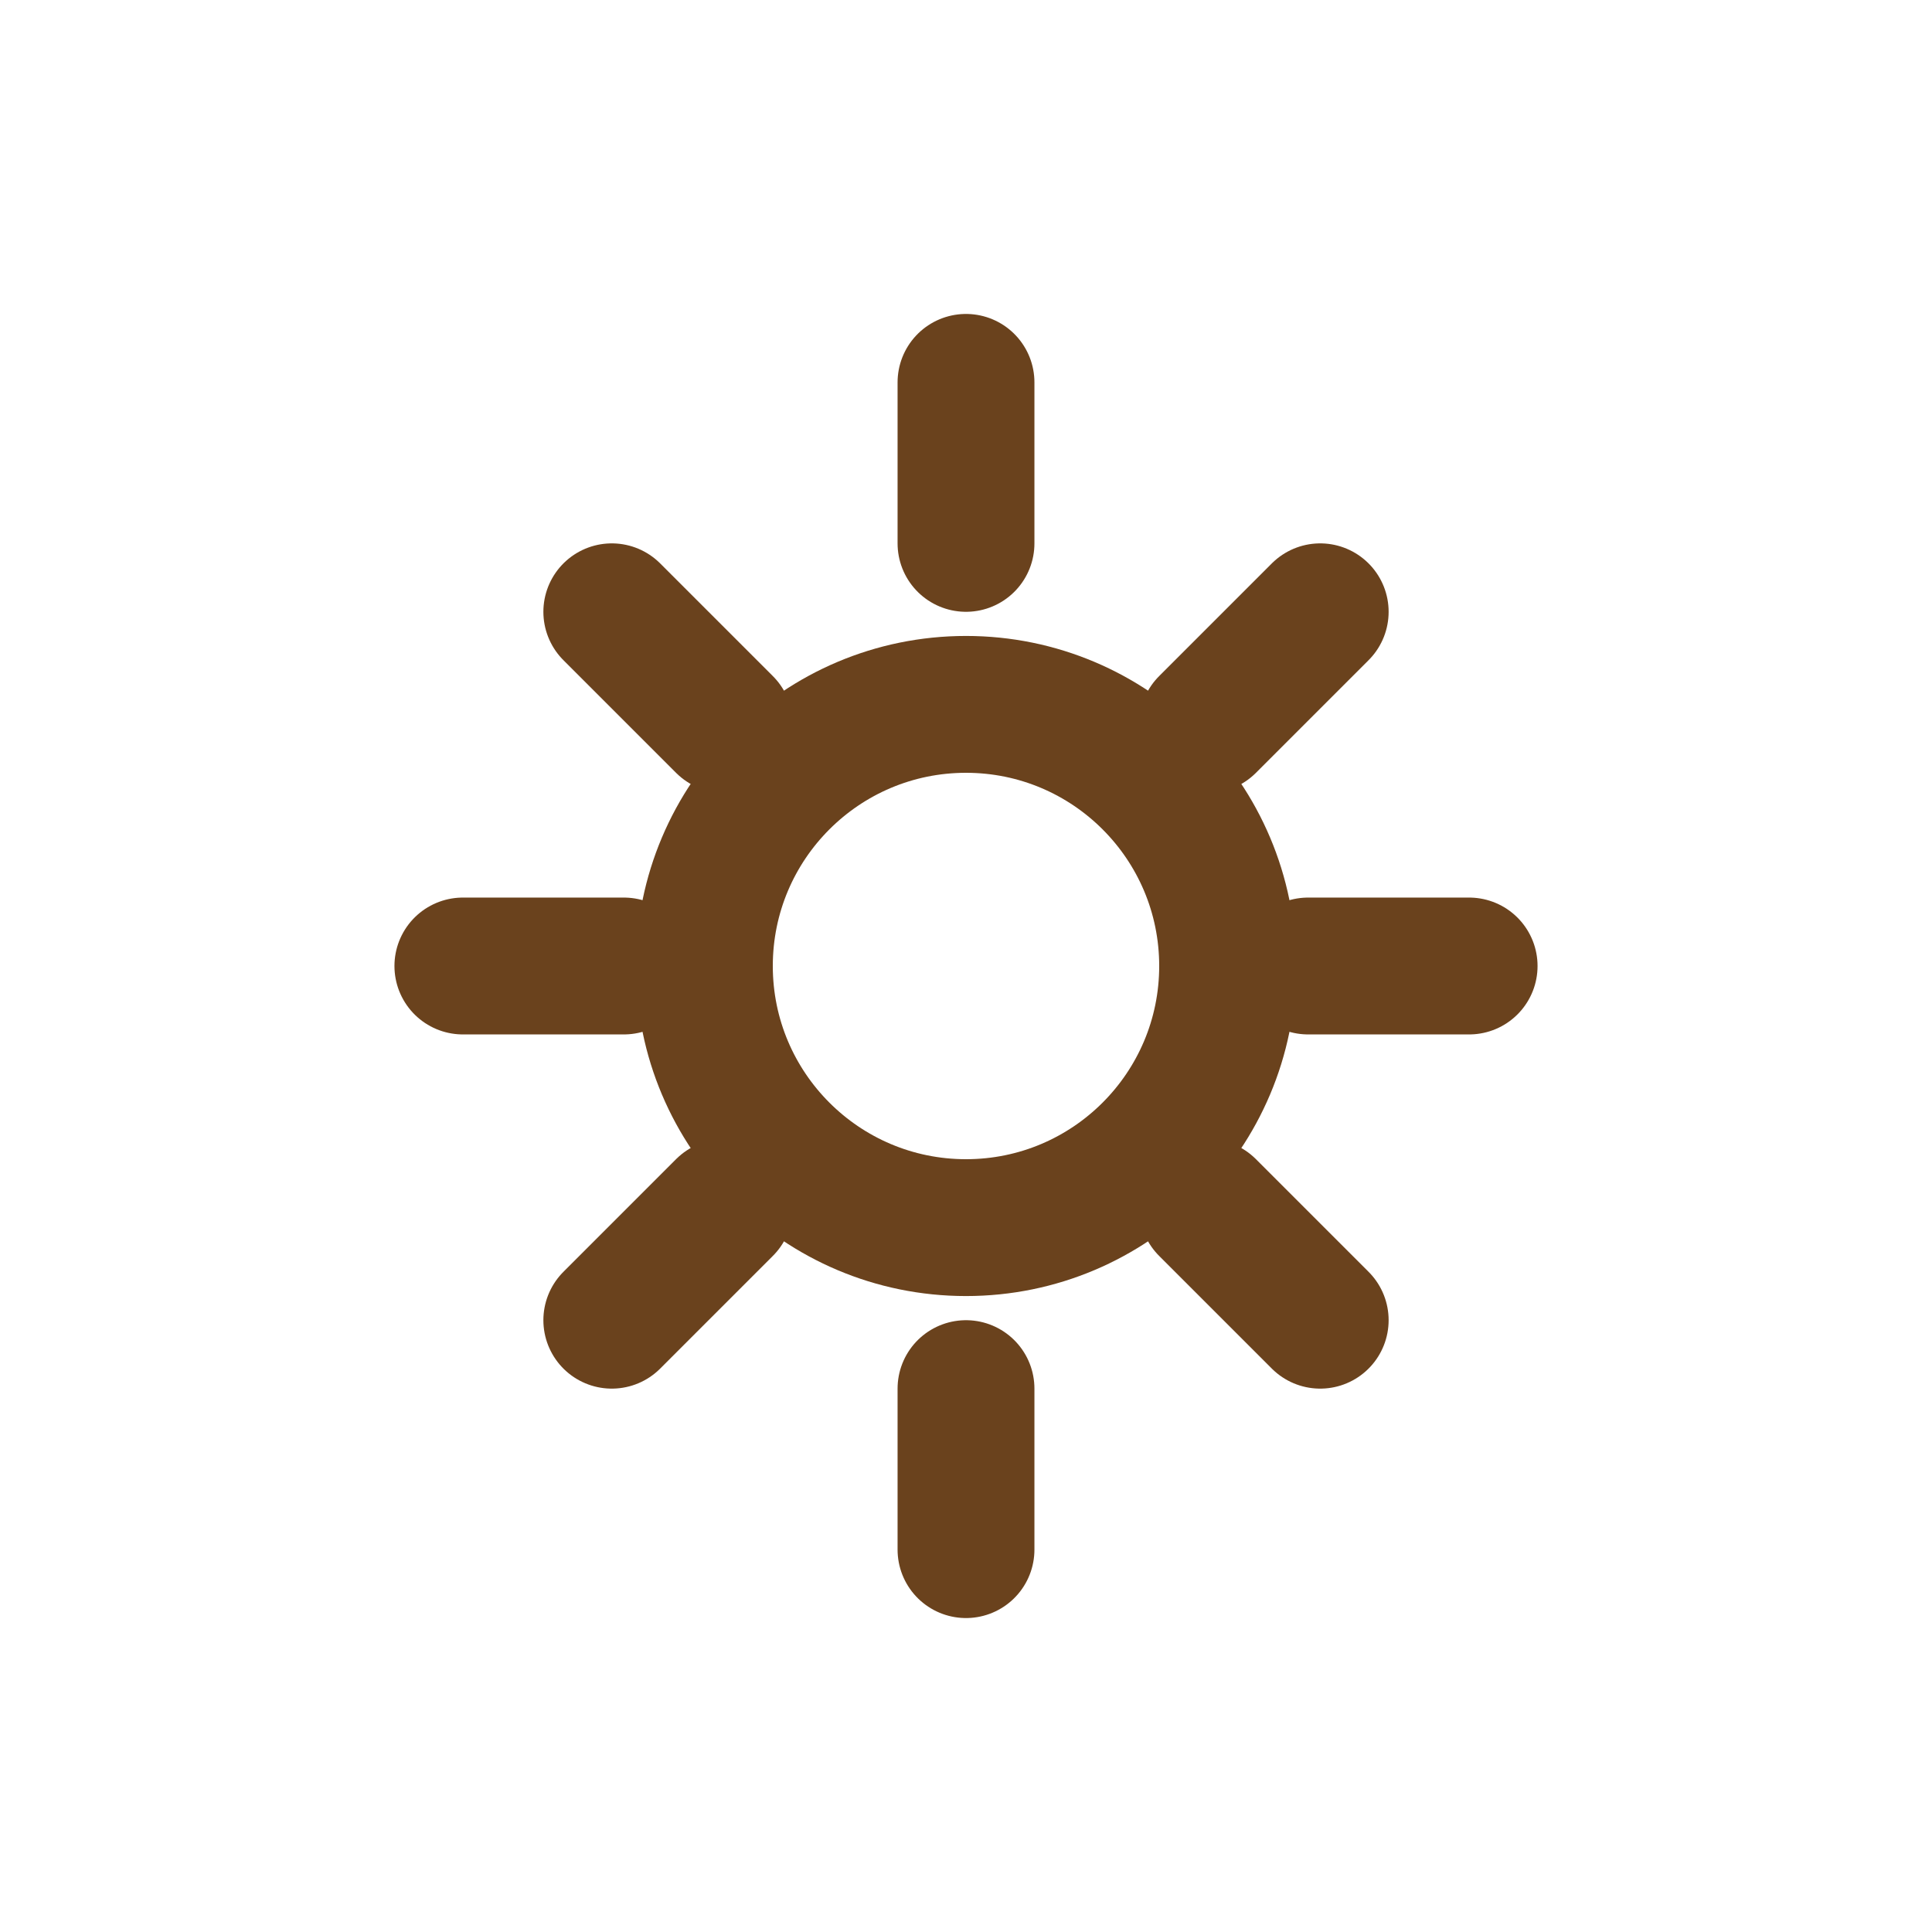
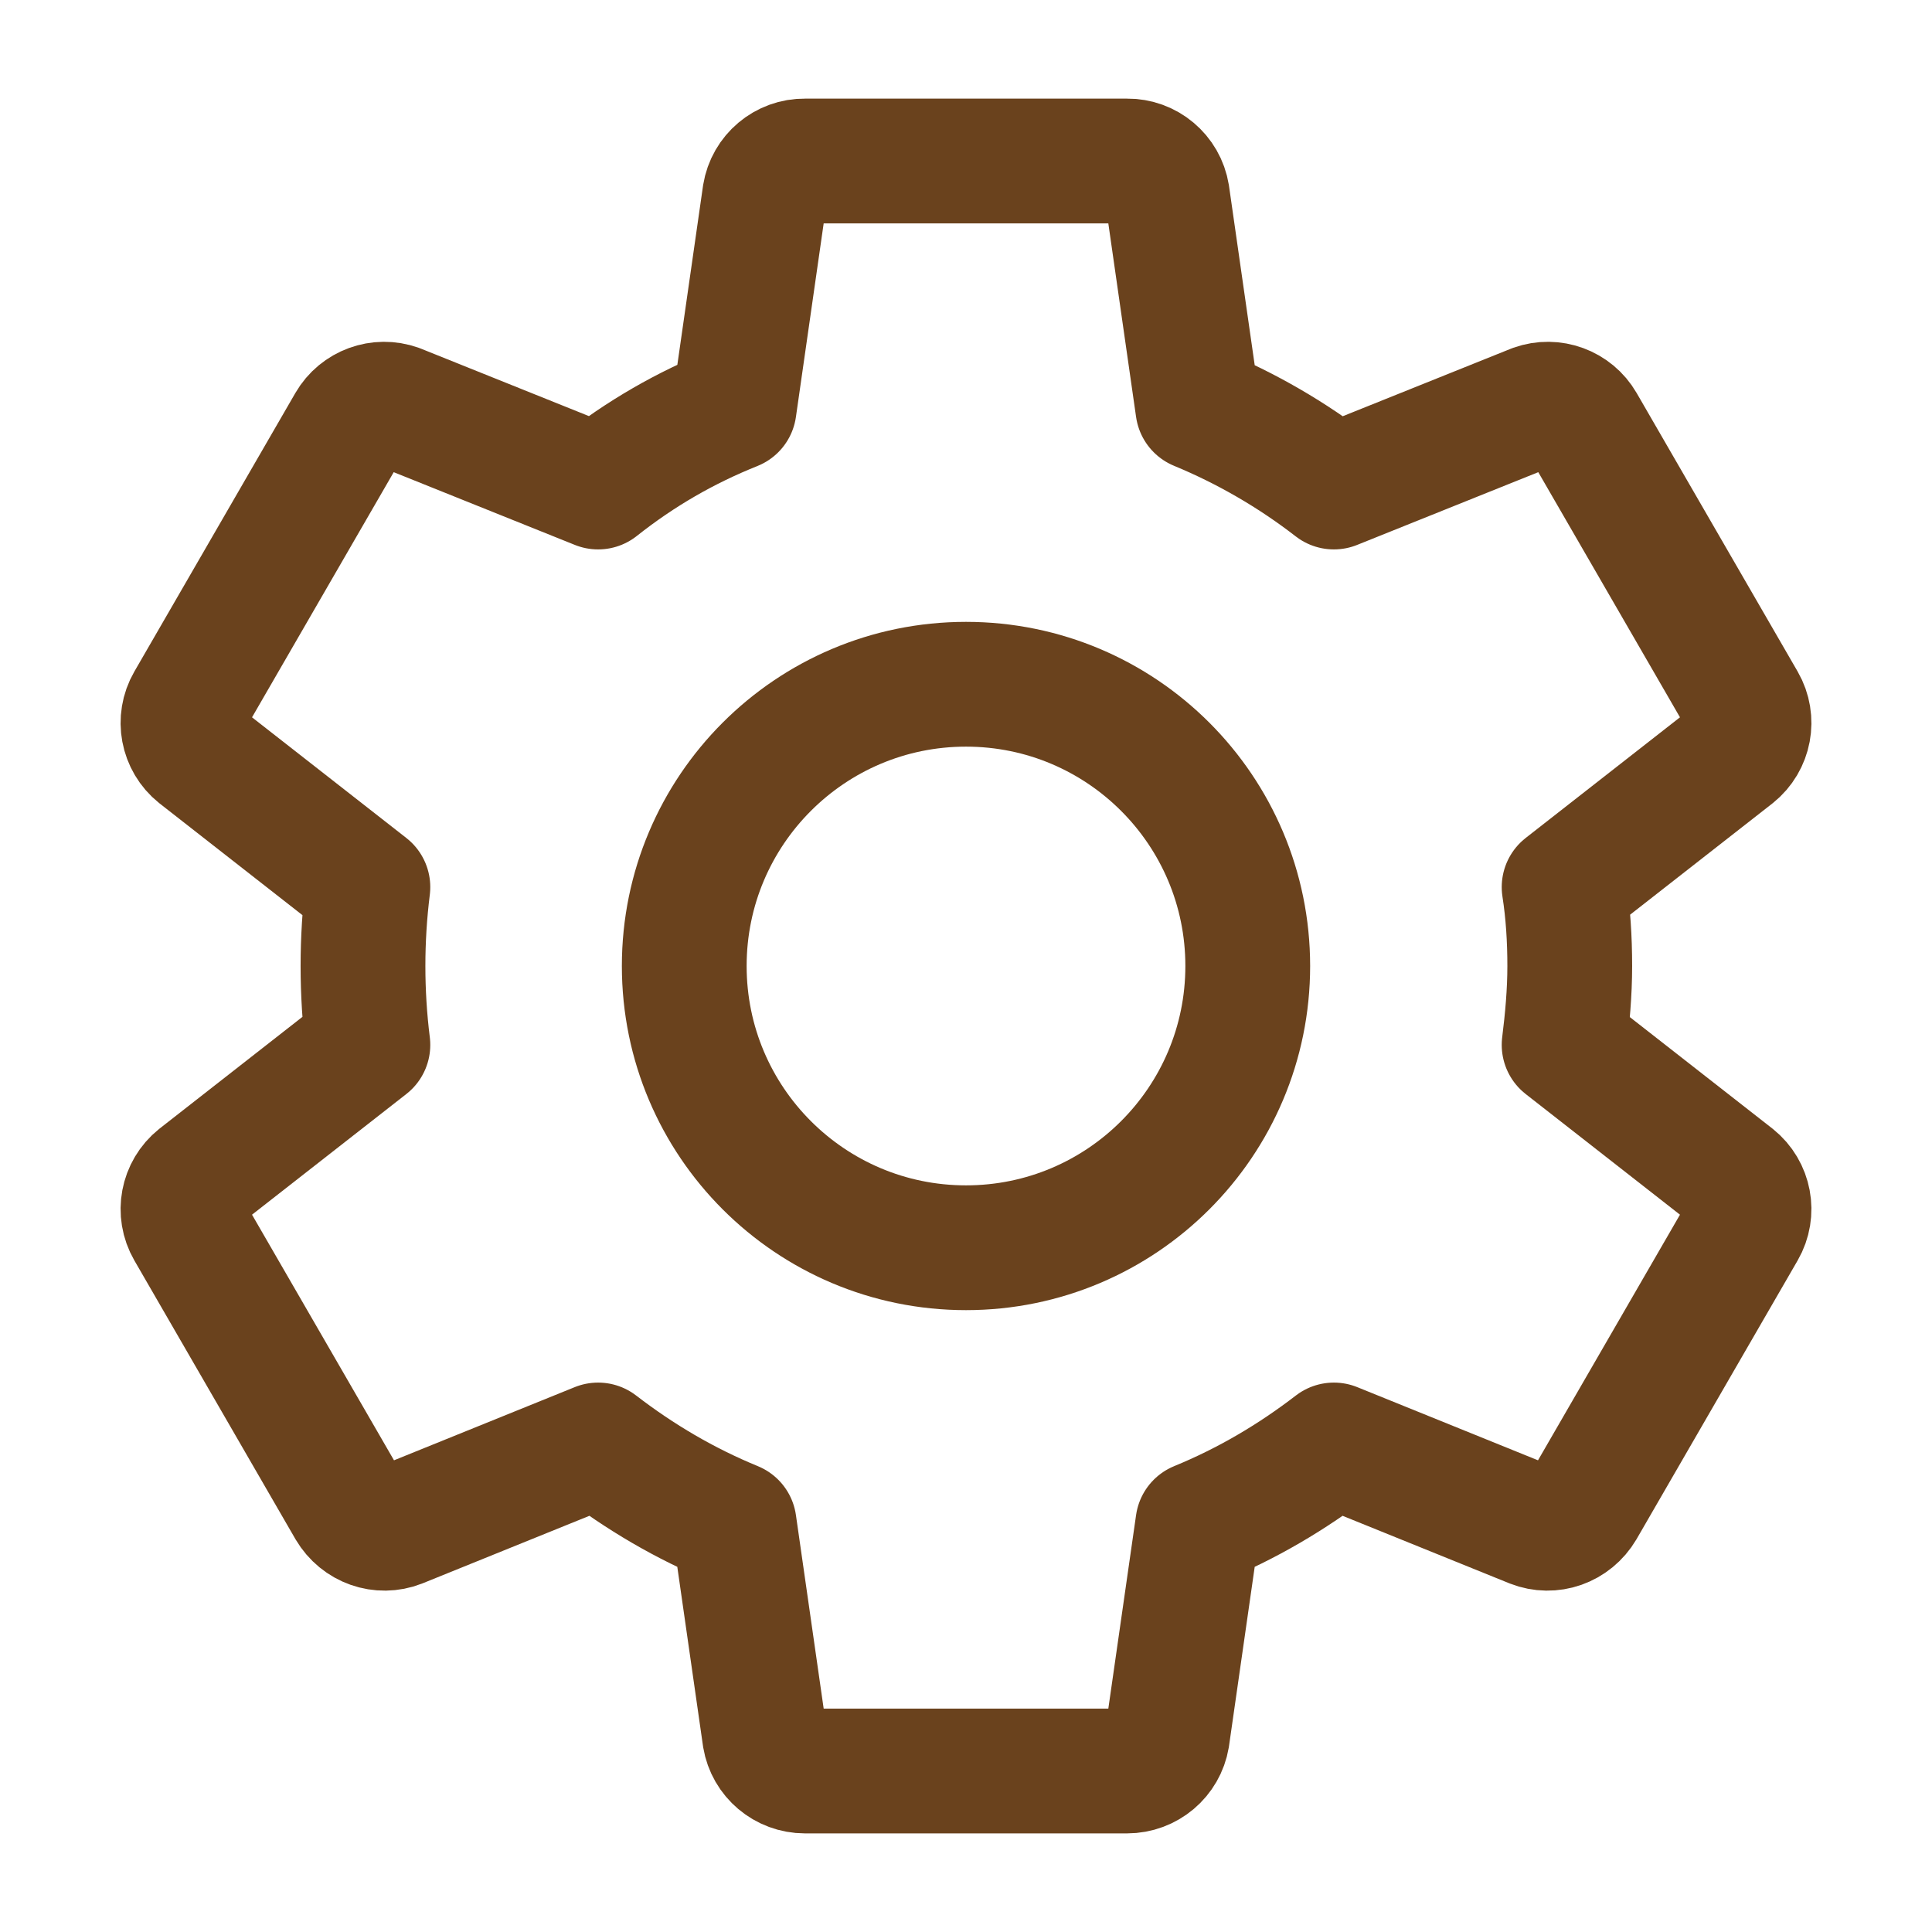
<svg xmlns="http://www.w3.org/2000/svg" viewBox="0 0 24 24" fill="none">
-   <path d="M12 8.75a3.25 3.25 0 1 0 0 6.5 3.25 3.25 0 0 0 0-6.5Z" stroke="#6a421d" stroke-width="1.7" />
-   <path d="M12 4.75v2M12 17.25v2M5.75 12h2M16.25 12h2M7.6 7.6l1.4 1.4M15 15l1.4 1.4M16.4 7.6 15 9M9 15l-1.4 1.4" stroke="#6a421d" stroke-width="1.7" stroke-linecap="round" />
+   <path d="M19.43 12.98c.04-.32.07-.65.07-.98s-.02-.66-.07-.98l2.11-1.65a.5.5 0 0 0 .12-.64l-2-3.46a.5.5 0 0 0-.6-.22l-2.49 1a7.34 7.34 0 0 0-1.69-.98L14.5 2.42A.5.5 0 0 0 14 2h-4a.5.5 0 0 0-.5.42L9.12 5.07c-.6.24-1.16.56-1.69.98l-2.49-1a.5.5 0 0 0-.6.22l-2 3.46a.5.5 0 0 0 .12.64l2.11 1.65a7.93 7.93 0 0 0 0 1.96l-2.11 1.65a.5.5 0 0 0-.12.64l2 3.46c.13.22.39.31.62.22l2.47-1c.52.4 1.08.73 1.69.98l.38 2.65c.04.24.25.42.5.42h4c.25 0 .46-.18.5-.42l.38-2.65c.61-.25 1.17-.58 1.69-.98l2.47 1c.23.09.49 0 .62-.22l2-3.46a.5.5 0 0 0-.12-.64l-2.11-1.65Z" stroke="#6a421d" stroke-width="1.55" stroke-linejoin="round" />
+   <path d="M12 15.5a3.5 3.5 0 1 0 0-7 3.5 3.5 0 0 0 0 7Z" stroke="#6a421d" stroke-width="1.55" />
</svg>
